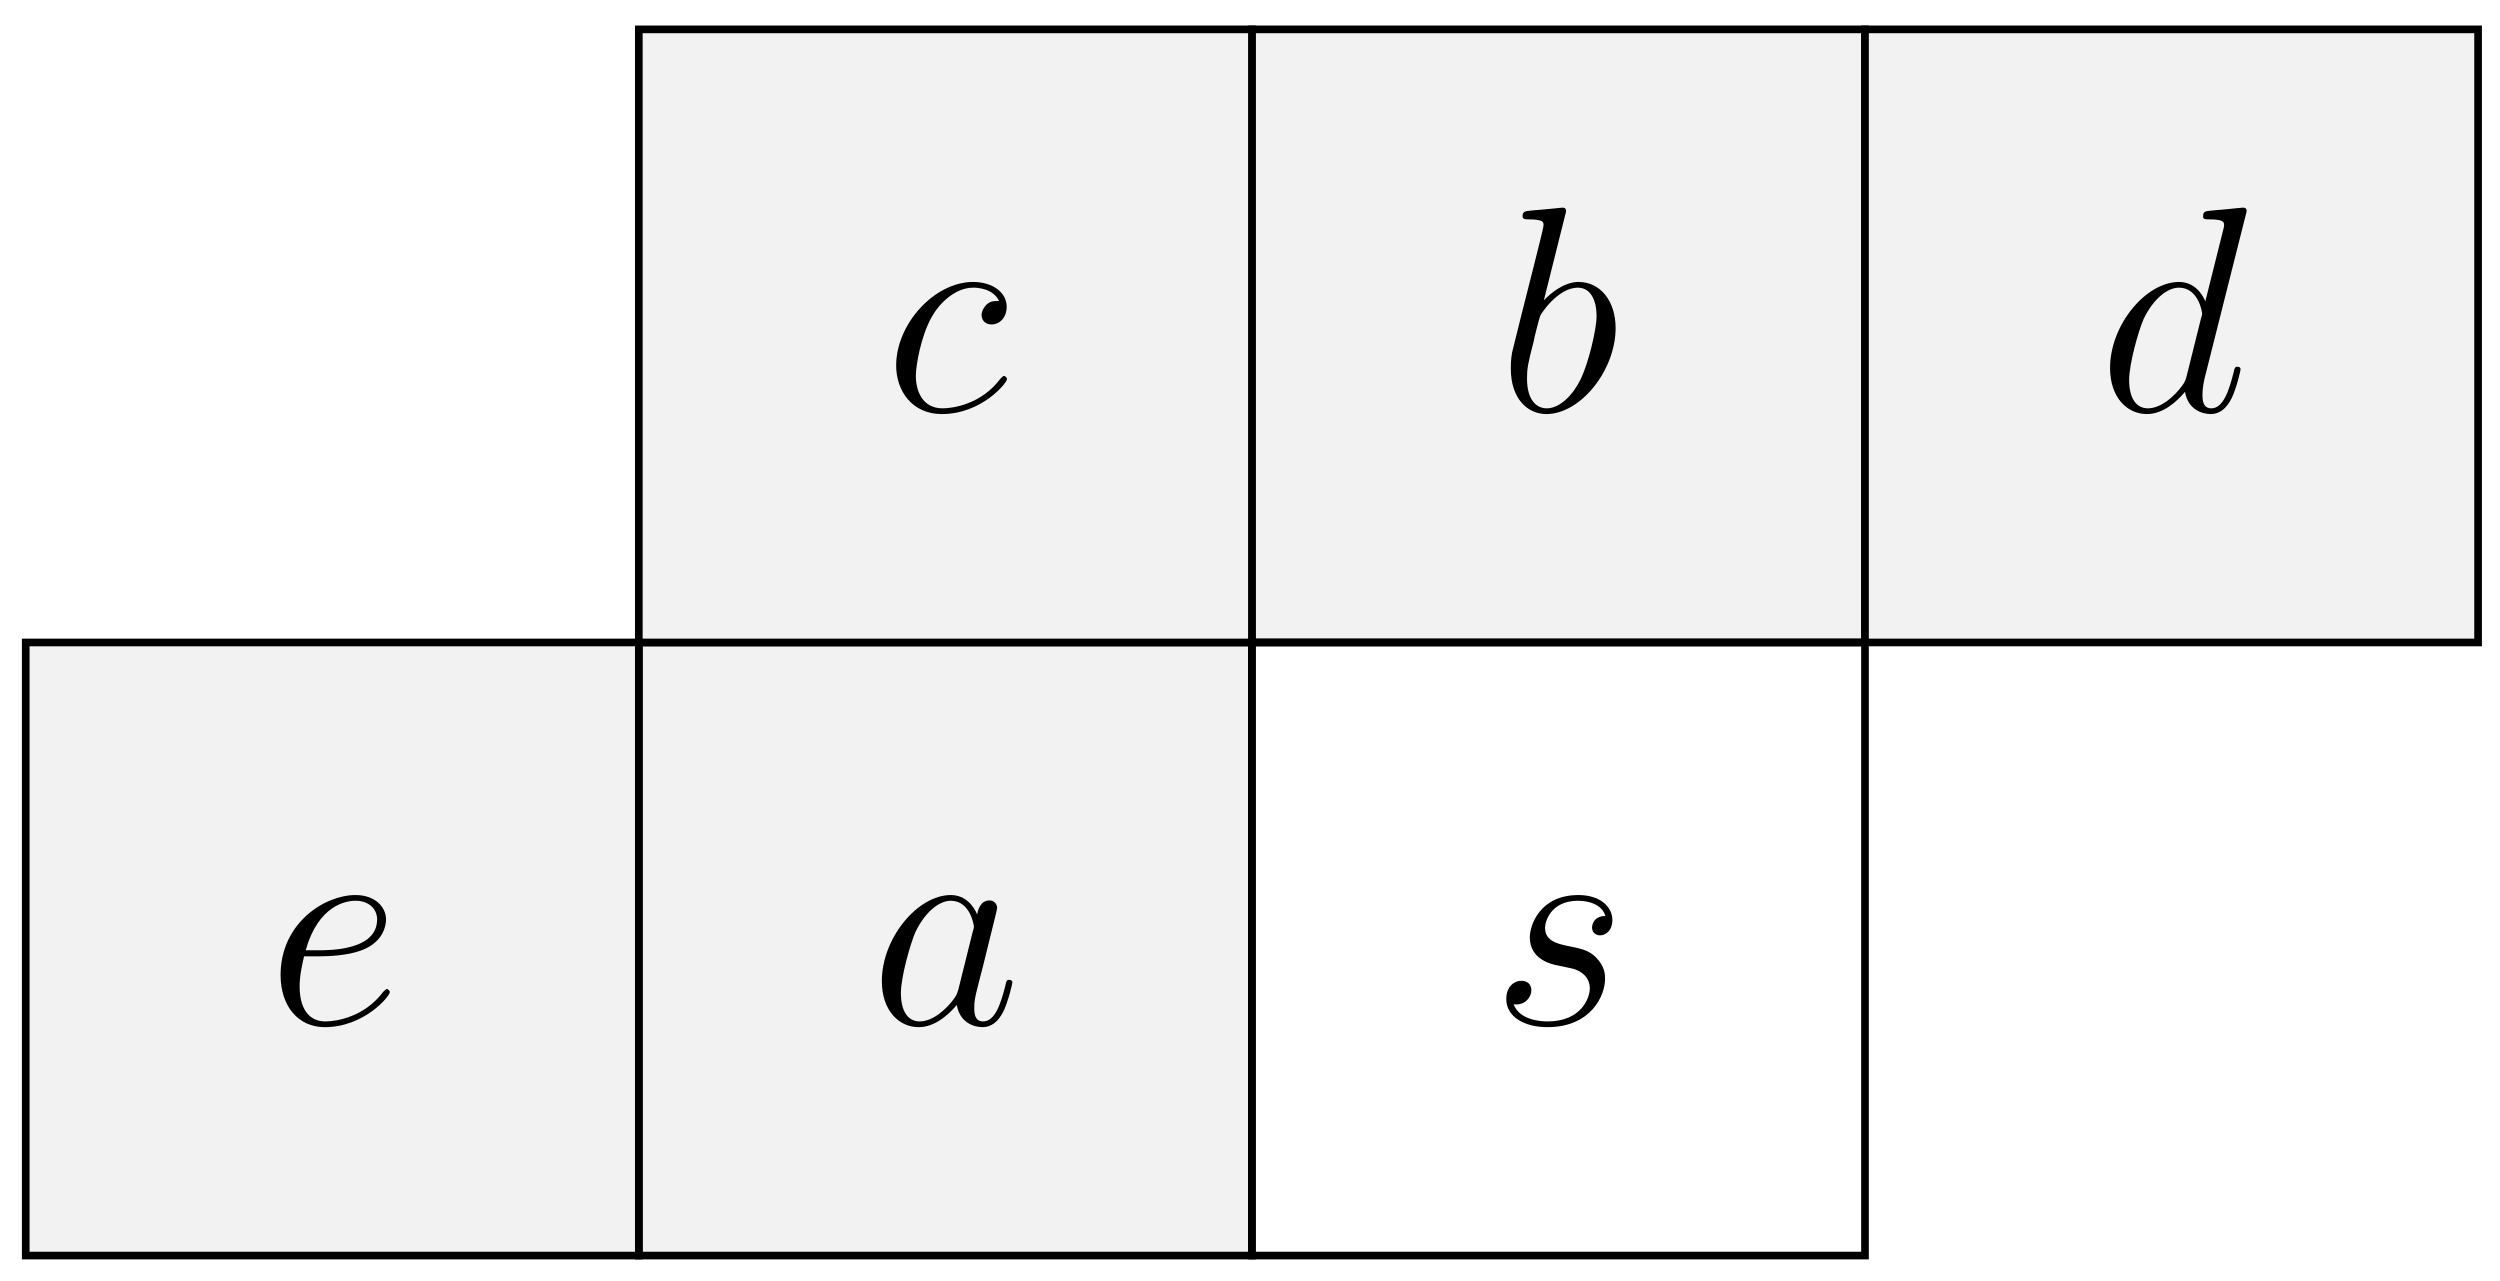
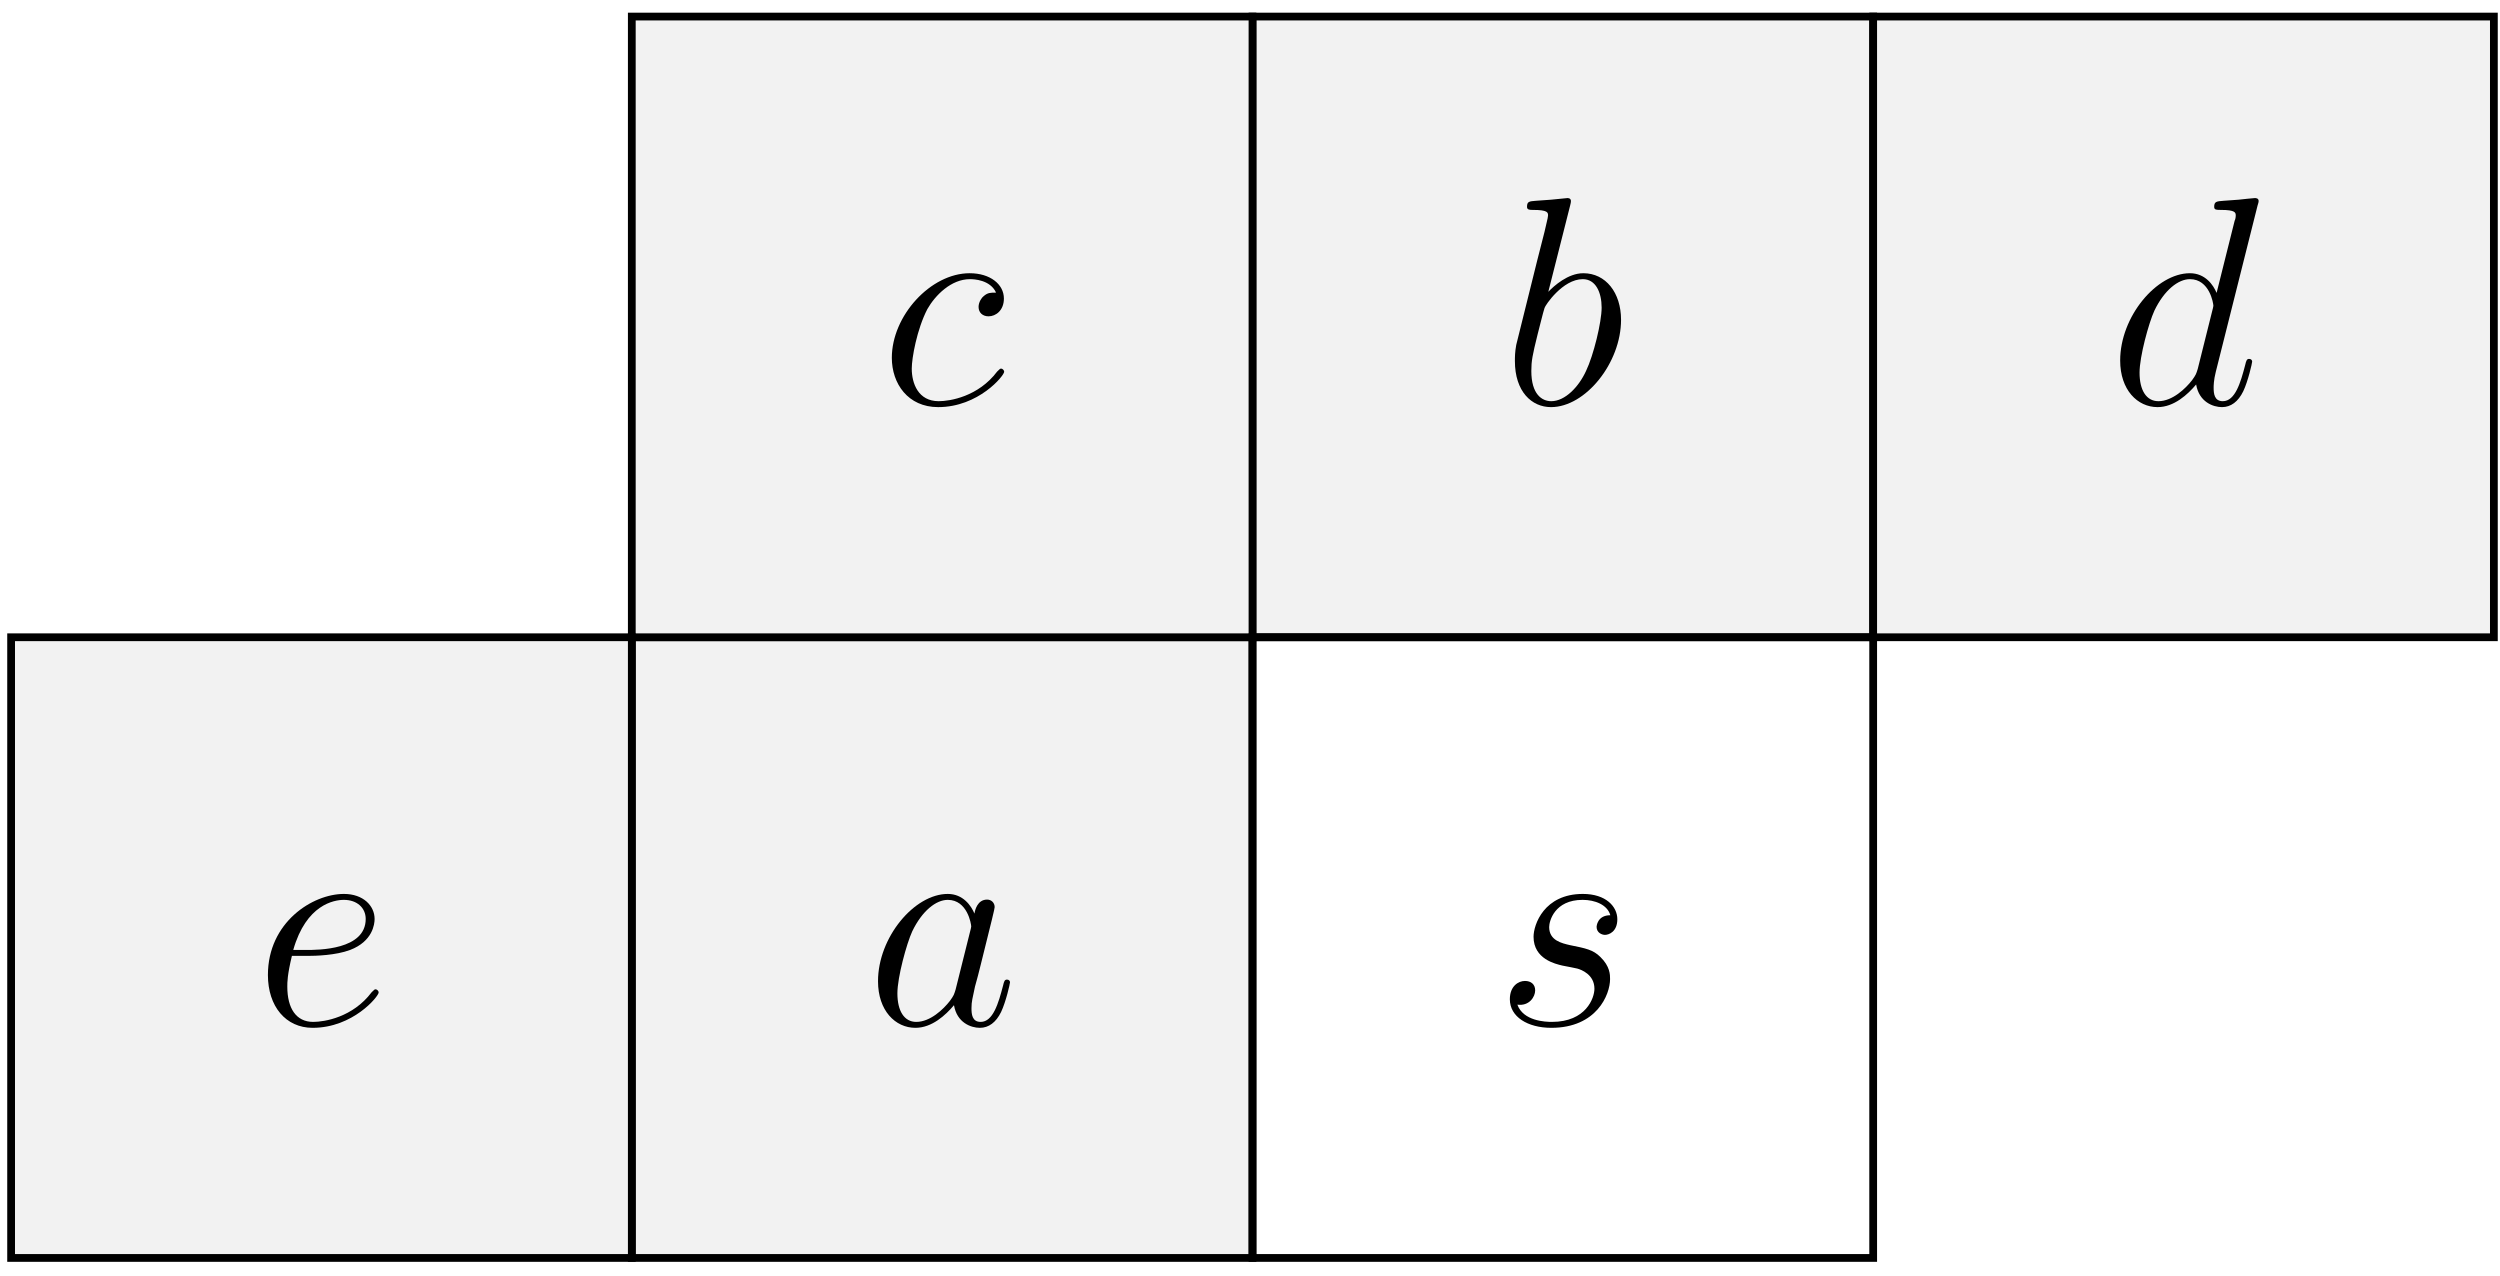
- <svg xmlns="http://www.w3.org/2000/svg" xmlns:xlink="http://www.w3.org/1999/xlink" width="123pt" height="63pt" viewBox="0 0 123 63" version="1.1">
+ <svg xmlns="http://www.w3.org/2000/svg" xmlns:xlink="http://www.w3.org/1999/xlink" width="145pt" height="74pt" viewBox="0 0 145 74" version="1.1">
  <defs>
    <g>
      <symbol overflow="visible" id="glyph0-0">
        <path style="stroke:none;" d="" />
      </symbol>
      <symbol overflow="visible" id="glyph0-1">
-         <path style="stroke:none;" d="M 3.281 -2.891 C 3.531 -2.844 3.922 -2.75 4.016 -2.734 C 4.203 -2.688 4.844 -2.453 4.844 -1.766 C 4.844 -1.312 4.438 -0.141 2.766 -0.141 C 2.469 -0.141 1.391 -0.188 1.094 -0.984 C 1.672 -0.906 1.969 -1.359 1.969 -1.672 C 1.969 -1.969 1.766 -2.141 1.469 -2.141 C 1.156 -2.141 0.734 -1.891 0.734 -1.234 C 0.734 -0.391 1.594 0.141 2.75 0.141 C 4.953 0.141 5.594 -1.469 5.594 -2.219 C 5.594 -2.438 5.594 -2.844 5.141 -3.297 C 4.781 -3.656 4.422 -3.719 3.656 -3.875 C 3.266 -3.969 2.641 -4.094 2.641 -4.75 C 2.641 -5.031 2.906 -6.078 4.266 -6.078 C 4.875 -6.078 5.469 -5.844 5.609 -5.328 C 4.969 -5.328 4.953 -4.781 4.953 -4.766 C 4.953 -4.453 5.219 -4.375 5.344 -4.375 C 5.547 -4.375 5.953 -4.531 5.953 -5.141 C 5.953 -5.734 5.406 -6.359 4.281 -6.359 C 2.391 -6.359 1.891 -4.875 1.891 -4.281 C 1.891 -3.188 2.953 -2.953 3.281 -2.891 Z M 3.281 -2.891 " />
+         <path style="stroke:none;" d="M 3.922 -3.438 C 4.219 -3.391 4.688 -3.281 4.781 -3.266 C 5.016 -3.203 5.781 -2.922 5.781 -2.094 C 5.781 -1.562 5.297 -0.172 3.312 -0.172 C 2.938 -0.172 1.656 -0.219 1.312 -1.172 C 2 -1.078 2.344 -1.625 2.344 -2 C 2.344 -2.359 2.094 -2.547 1.75 -2.547 C 1.375 -2.547 0.875 -2.25 0.875 -1.484 C 0.875 -0.469 1.906 0.172 3.281 0.172 C 5.906 0.172 6.688 -1.75 6.688 -2.656 C 6.688 -2.906 6.688 -3.391 6.125 -3.938 C 5.703 -4.359 5.281 -4.438 4.359 -4.625 C 3.891 -4.734 3.156 -4.891 3.156 -5.672 C 3.156 -6.016 3.469 -7.25 5.094 -7.25 C 5.812 -7.25 6.531 -6.969 6.703 -6.359 C 5.938 -6.359 5.906 -5.703 5.906 -5.688 C 5.906 -5.328 6.234 -5.219 6.391 -5.219 C 6.625 -5.219 7.109 -5.406 7.109 -6.125 C 7.109 -6.859 6.453 -7.594 5.109 -7.594 C 2.859 -7.594 2.25 -5.812 2.25 -5.109 C 2.25 -3.812 3.531 -3.531 3.922 -3.438 Z M 3.922 -3.438 " />
      </symbol>
      <symbol overflow="visible" id="glyph0-2">
-         <path style="stroke:none;" d="M 4.344 -1.719 C 4.266 -1.469 4.266 -1.438 4.062 -1.172 C 3.75 -0.766 3.109 -0.141 2.438 -0.141 C 1.844 -0.141 1.516 -0.672 1.516 -1.531 C 1.516 -2.328 1.969 -3.938 2.234 -4.547 C 2.719 -5.547 3.406 -6.078 3.969 -6.078 C 4.922 -6.078 5.109 -4.891 5.109 -4.781 C 5.109 -4.766 5.062 -4.578 5.047 -4.547 Z M 5.266 -5.406 C 5.109 -5.781 4.719 -6.359 3.969 -6.359 C 2.344 -6.359 0.578 -4.25 0.578 -2.125 C 0.578 -0.688 1.406 0.141 2.391 0.141 C 3.188 0.141 3.859 -0.469 4.266 -0.953 C 4.406 -0.094 5.094 0.141 5.531 0.141 C 5.953 0.141 6.297 -0.109 6.562 -0.641 C 6.797 -1.125 7 -2 7 -2.062 C 7 -2.141 6.938 -2.188 6.844 -2.188 C 6.719 -2.188 6.703 -2.125 6.656 -1.906 C 6.438 -1.047 6.156 -0.141 5.562 -0.141 C 5.156 -0.141 5.125 -0.516 5.125 -0.812 C 5.125 -1.141 5.156 -1.297 5.297 -1.859 C 5.391 -2.219 5.469 -2.531 5.578 -2.953 C 6.109 -5.125 6.25 -5.641 6.25 -5.719 C 6.25 -5.922 6.094 -6.094 5.875 -6.094 C 5.406 -6.094 5.297 -5.578 5.266 -5.406 Z M 5.266 -5.406 " />
+         <path style="stroke:none;" d="M 5.188 -2.047 C 5.094 -1.75 5.094 -1.719 4.859 -1.391 C 4.484 -0.906 3.719 -0.172 2.906 -0.172 C 2.203 -0.172 1.812 -0.812 1.812 -1.828 C 1.812 -2.766 2.344 -4.703 2.672 -5.422 C 3.25 -6.625 4.062 -7.25 4.734 -7.25 C 5.875 -7.25 6.094 -5.844 6.094 -5.703 C 6.094 -5.688 6.047 -5.453 6.031 -5.422 Z M 6.281 -6.453 C 6.094 -6.906 5.625 -7.594 4.734 -7.594 C 2.797 -7.594 0.688 -5.078 0.688 -2.531 C 0.688 -0.828 1.688 0.172 2.859 0.172 C 3.812 0.172 4.609 -0.562 5.094 -1.141 C 5.266 -0.125 6.078 0.172 6.594 0.172 C 7.109 0.172 7.531 -0.141 7.828 -0.75 C 8.109 -1.344 8.344 -2.391 8.344 -2.469 C 8.344 -2.547 8.281 -2.625 8.172 -2.625 C 8.031 -2.625 8 -2.531 7.938 -2.266 C 7.672 -1.25 7.359 -0.172 6.641 -0.172 C 6.141 -0.172 6.109 -0.625 6.109 -0.969 C 6.109 -1.359 6.172 -1.547 6.312 -2.219 C 6.438 -2.656 6.531 -3.031 6.656 -3.531 C 7.297 -6.109 7.453 -6.734 7.453 -6.828 C 7.453 -7.078 7.266 -7.266 7.016 -7.266 C 6.453 -7.266 6.312 -6.656 6.281 -6.453 Z M 6.281 -6.453 " />
      </symbol>
      <symbol overflow="visible" id="glyph0-3">
-         <path style="stroke:none;" d="M 3.328 -9.641 C 3.344 -9.703 3.375 -9.797 3.375 -9.859 C 3.375 -10.016 3.234 -10.016 3.203 -10.016 C 3.188 -10.016 2.672 -9.969 2.406 -9.938 C 2.156 -9.922 1.953 -9.891 1.688 -9.875 C 1.344 -9.844 1.234 -9.828 1.234 -9.578 C 1.234 -9.438 1.391 -9.438 1.531 -9.438 C 2.266 -9.438 2.266 -9.297 2.266 -9.156 C 2.266 -9.062 2.156 -8.641 2.094 -8.375 L 1.75 -7 C 1.594 -6.422 0.781 -3.141 0.719 -2.891 C 0.656 -2.531 0.656 -2.281 0.656 -2.094 C 0.656 -0.625 1.469 0.141 2.406 0.141 C 4.078 0.141 5.812 -2 5.812 -4.094 C 5.812 -5.422 5.062 -6.359 3.984 -6.359 C 3.234 -6.359 2.547 -5.734 2.281 -5.453 Z M 2.422 -0.141 C 1.969 -0.141 1.453 -0.484 1.453 -1.609 C 1.453 -2.094 1.5 -2.359 1.766 -3.375 C 1.797 -3.562 2.031 -4.484 2.094 -4.672 C 2.125 -4.781 2.969 -6.078 3.953 -6.078 C 4.594 -6.078 4.875 -5.438 4.875 -4.688 C 4.875 -4 4.469 -2.359 4.109 -1.609 C 3.75 -0.844 3.094 -0.141 2.422 -0.141 Z M 2.422 -0.141 " />
+         <path style="stroke:none;" d="M 3.984 -11.516 C 4 -11.594 4.031 -11.688 4.031 -11.781 C 4.031 -11.953 3.859 -11.953 3.828 -11.953 C 3.812 -11.953 3.188 -11.891 2.875 -11.859 C 2.578 -11.844 2.328 -11.812 2.016 -11.797 C 1.594 -11.766 1.484 -11.75 1.484 -11.438 C 1.484 -11.266 1.656 -11.266 1.828 -11.266 C 2.703 -11.266 2.703 -11.109 2.703 -10.938 C 2.703 -10.812 2.562 -10.312 2.5 -10 L 2.078 -8.344 C 1.906 -7.656 0.938 -3.75 0.859 -3.438 C 0.781 -3.016 0.781 -2.719 0.781 -2.5 C 0.781 -0.734 1.75 0.172 2.875 0.172 C 4.875 0.172 6.938 -2.391 6.938 -4.891 C 6.938 -6.469 6.047 -7.594 4.75 -7.594 C 3.859 -7.594 3.047 -6.859 2.719 -6.516 Z M 2.891 -0.172 C 2.344 -0.172 1.734 -0.578 1.734 -1.922 C 1.734 -2.5 1.797 -2.828 2.094 -4.031 C 2.156 -4.25 2.422 -5.359 2.5 -5.578 C 2.531 -5.719 3.547 -7.25 4.719 -7.25 C 5.469 -7.25 5.812 -6.484 5.812 -5.594 C 5.812 -4.766 5.344 -2.828 4.906 -1.922 C 4.484 -1 3.688 -0.172 2.891 -0.172 Z M 2.891 -0.172 " />
      </symbol>
      <symbol overflow="visible" id="glyph0-4">
-         <path style="stroke:none;" d="M 2.578 -3.344 C 2.969 -3.344 3.953 -3.375 4.641 -3.641 C 5.734 -4.047 5.844 -4.891 5.844 -5.156 C 5.844 -5.781 5.297 -6.359 4.344 -6.359 C 2.828 -6.359 0.656 -4.984 0.656 -2.422 C 0.656 -0.906 1.516 0.141 2.828 0.141 C 4.781 0.141 6.031 -1.391 6.031 -1.578 C 6.031 -1.656 5.938 -1.734 5.891 -1.734 C 5.844 -1.734 5.828 -1.719 5.703 -1.594 C 4.781 -0.359 3.406 -0.141 2.859 -0.141 C 2.031 -0.141 1.594 -0.797 1.594 -1.859 C 1.594 -2.062 1.594 -2.422 1.812 -3.344 Z M 1.891 -3.641 C 2.516 -5.859 3.875 -6.078 4.344 -6.078 C 4.969 -6.078 5.406 -5.703 5.406 -5.156 C 5.406 -3.641 3.094 -3.641 2.5 -3.641 Z M 1.891 -3.641 " />
+         <path style="stroke:none;" d="M 3.078 -4 C 3.547 -4 4.719 -4.031 5.547 -4.344 C 6.859 -4.844 6.969 -5.844 6.969 -6.141 C 6.969 -6.906 6.312 -7.594 5.188 -7.594 C 3.375 -7.594 0.781 -5.953 0.781 -2.891 C 0.781 -1.078 1.812 0.172 3.375 0.172 C 5.719 0.172 7.203 -1.656 7.203 -1.875 C 7.203 -1.984 7.094 -2.062 7.031 -2.062 C 6.969 -2.062 6.953 -2.047 6.797 -1.891 C 5.703 -0.438 4.062 -0.172 3.406 -0.172 C 2.422 -0.172 1.906 -0.953 1.906 -2.219 C 1.906 -2.469 1.906 -2.891 2.172 -4 Z M 2.25 -4.344 C 3 -6.984 4.625 -7.25 5.188 -7.25 C 5.938 -7.25 6.453 -6.797 6.453 -6.141 C 6.453 -4.344 3.703 -4.344 2.984 -4.344 Z M 2.25 -4.344 " />
      </symbol>
      <symbol overflow="visible" id="glyph0-5">
-         <path style="stroke:none;" d="M 5.641 -5.422 C 5.359 -5.422 5.234 -5.422 5.031 -5.25 C 4.953 -5.172 4.781 -4.969 4.781 -4.734 C 4.781 -4.438 5 -4.266 5.281 -4.266 C 5.625 -4.266 6.016 -4.562 6.016 -5.141 C 6.016 -5.828 5.344 -6.359 4.359 -6.359 C 2.469 -6.359 0.578 -4.297 0.578 -2.25 C 0.578 -1 1.359 0.141 2.828 0.141 C 4.781 0.141 6.031 -1.391 6.031 -1.578 C 6.031 -1.656 5.938 -1.734 5.891 -1.734 C 5.844 -1.734 5.828 -1.719 5.703 -1.594 C 4.781 -0.359 3.406 -0.141 2.859 -0.141 C 1.859 -0.141 1.547 -1.016 1.547 -1.734 C 1.547 -2.234 1.781 -3.641 2.312 -4.609 C 2.688 -5.297 3.469 -6.078 4.375 -6.078 C 4.562 -6.078 5.344 -6.047 5.641 -5.422 Z M 5.641 -5.422 " />
+         <path style="stroke:none;" d="M 6.734 -6.469 C 6.406 -6.469 6.25 -6.469 6.016 -6.266 C 5.906 -6.188 5.719 -5.922 5.719 -5.641 C 5.719 -5.297 5.969 -5.094 6.297 -5.094 C 6.719 -5.094 7.188 -5.438 7.188 -6.125 C 7.188 -6.953 6.391 -7.594 5.203 -7.594 C 2.938 -7.594 0.688 -5.125 0.688 -2.688 C 0.688 -1.188 1.625 0.172 3.375 0.172 C 5.719 0.172 7.203 -1.656 7.203 -1.875 C 7.203 -1.984 7.094 -2.062 7.031 -2.062 C 6.969 -2.062 6.953 -2.047 6.797 -1.891 C 5.703 -0.438 4.062 -0.172 3.406 -0.172 C 2.219 -0.172 1.844 -1.203 1.844 -2.062 C 1.844 -2.672 2.141 -4.344 2.75 -5.516 C 3.203 -6.312 4.125 -7.25 5.219 -7.25 C 5.438 -7.25 6.391 -7.219 6.734 -6.469 Z M 6.734 -6.469 " />
      </symbol>
      <symbol overflow="visible" id="glyph0-6">
-         <path style="stroke:none;" d="M 7.25 -9.641 C 7.266 -9.703 7.297 -9.797 7.297 -9.859 C 7.297 -10.016 7.156 -10.016 7.125 -10.016 C 7.109 -10.016 6.406 -9.953 6.328 -9.938 C 6.094 -9.922 5.875 -9.891 5.609 -9.875 C 5.25 -9.844 5.156 -9.828 5.156 -9.578 C 5.156 -9.438 5.266 -9.438 5.469 -9.438 C 6.172 -9.438 6.188 -9.297 6.188 -9.156 C 6.188 -9.078 6.156 -8.953 6.141 -8.906 L 5.266 -5.406 C 5.109 -5.781 4.719 -6.359 3.969 -6.359 C 2.344 -6.359 0.578 -4.25 0.578 -2.125 C 0.578 -0.688 1.406 0.141 2.391 0.141 C 3.188 0.141 3.859 -0.469 4.266 -0.953 C 4.406 -0.094 5.094 0.141 5.531 0.141 C 5.953 0.141 6.297 -0.109 6.562 -0.641 C 6.797 -1.125 7 -2 7 -2.062 C 7 -2.141 6.938 -2.188 6.844 -2.188 C 6.719 -2.188 6.703 -2.125 6.656 -1.906 C 6.438 -1.047 6.156 -0.141 5.562 -0.141 C 5.156 -0.141 5.125 -0.516 5.125 -0.812 C 5.125 -0.859 5.125 -1.172 5.219 -1.578 Z M 4.344 -1.719 C 4.266 -1.469 4.266 -1.438 4.062 -1.172 C 3.75 -0.766 3.109 -0.141 2.438 -0.141 C 1.844 -0.141 1.516 -0.672 1.516 -1.531 C 1.516 -2.328 1.969 -3.938 2.234 -4.547 C 2.719 -5.547 3.406 -6.078 3.969 -6.078 C 4.922 -6.078 5.109 -4.891 5.109 -4.781 C 5.109 -4.766 5.062 -4.578 5.047 -4.547 Z M 4.344 -1.719 " />
+         <path style="stroke:none;" d="M 8.656 -11.516 C 8.672 -11.594 8.719 -11.688 8.719 -11.781 C 8.719 -11.953 8.547 -11.953 8.5 -11.953 C 8.484 -11.953 7.641 -11.875 7.562 -11.859 C 7.266 -11.844 7.016 -11.812 6.703 -11.797 C 6.266 -11.766 6.141 -11.75 6.141 -11.438 C 6.141 -11.266 6.281 -11.266 6.531 -11.266 C 7.375 -11.266 7.391 -11.109 7.391 -10.938 C 7.391 -10.828 7.359 -10.688 7.328 -10.641 L 6.281 -6.453 C 6.094 -6.906 5.625 -7.594 4.734 -7.594 C 2.797 -7.594 0.688 -5.078 0.688 -2.531 C 0.688 -0.828 1.688 0.172 2.859 0.172 C 3.812 0.172 4.609 -0.562 5.094 -1.141 C 5.266 -0.125 6.078 0.172 6.594 0.172 C 7.109 0.172 7.531 -0.141 7.828 -0.75 C 8.109 -1.344 8.344 -2.391 8.344 -2.469 C 8.344 -2.547 8.281 -2.625 8.172 -2.625 C 8.031 -2.625 8 -2.531 7.938 -2.266 C 7.672 -1.25 7.359 -0.172 6.641 -0.172 C 6.141 -0.172 6.109 -0.625 6.109 -0.969 C 6.109 -1.031 6.109 -1.391 6.234 -1.875 Z M 5.188 -2.047 C 5.094 -1.75 5.094 -1.719 4.859 -1.391 C 4.484 -0.906 3.719 -0.172 2.906 -0.172 C 2.203 -0.172 1.812 -0.812 1.812 -1.828 C 1.812 -2.766 2.344 -4.703 2.672 -5.422 C 3.25 -6.625 4.062 -7.25 4.734 -7.25 C 5.875 -7.25 6.094 -5.844 6.094 -5.703 C 6.094 -5.688 6.047 -5.453 6.031 -5.422 Z M 5.188 -2.047 " />
      </symbol>
    </g>
+     <clipPath id="clip1">
+       <path d="M 36 36 L 73 36 L 73 73.66 L 36 73.66 Z M 36 36 " />
+     </clipPath>
+     <clipPath id="clip2">
+       <path d="M 0 36 L 37 36 L 37 73.66 L 0 73.66 Z M 0 36 " />
+     </clipPath>
+     <clipPath id="clip3">
+       <path d="M 72 36 L 109 36 L 109 73.66 L 72 73.66 Z M 72 36 " />
+     </clipPath>
  </defs>
  <g id="surface1">
-     <path style="fill-rule:evenodd;fill:rgb(94.922%,94.922%,94.922%);fill-opacity:1;stroke-width:3.77;stroke-linecap:butt;stroke-linejoin:miter;stroke:rgb(0%,0%,0%);stroke-opacity:1;stroke-miterlimit:10;" d="M 314.297 12.266 L 615.938 12.266 L 615.938 313.906 L 314.297 313.906 Z M 314.297 12.266 " transform="matrix(0.1,0,0,-0.1,0,63)" />
-     <path style="fill-rule:evenodd;fill:rgb(94.922%,94.922%,94.922%);fill-opacity:1;stroke-width:3.77;stroke-linecap:butt;stroke-linejoin:miter;stroke:rgb(0%,0%,0%);stroke-opacity:1;stroke-miterlimit:10;" d="M 615.938 313.906 L 917.578 313.906 L 917.578 615.547 L 615.938 615.547 Z M 615.938 313.906 " transform="matrix(0.1,0,0,-0.1,0,63)" />
-     <path style="fill-rule:evenodd;fill:rgb(94.922%,94.922%,94.922%);fill-opacity:1;stroke-width:3.77;stroke-linecap:butt;stroke-linejoin:miter;stroke:rgb(0%,0%,0%);stroke-opacity:1;stroke-miterlimit:10;" d="M 314.297 313.906 L 615.938 313.906 L 615.938 615.547 L 314.297 615.547 Z M 314.297 313.906 " transform="matrix(0.1,0,0,-0.1,0,63)" />
-     <path style="fill-rule:evenodd;fill:rgb(94.922%,94.922%,94.922%);fill-opacity:1;stroke-width:3.77;stroke-linecap:butt;stroke-linejoin:miter;stroke:rgb(0%,0%,0%);stroke-opacity:1;stroke-miterlimit:10;" d="M 917.578 313.906 L 1219.219 313.906 L 1219.219 615.547 L 917.578 615.547 Z M 917.578 313.906 " transform="matrix(0.1,0,0,-0.1,0,63)" />
-     <path style="fill-rule:evenodd;fill:rgb(94.922%,94.922%,94.922%);fill-opacity:1;stroke-width:3.77;stroke-linecap:butt;stroke-linejoin:miter;stroke:rgb(0%,0%,0%);stroke-opacity:1;stroke-miterlimit:10;" d="M 12.656 12.266 L 314.297 12.266 L 314.297 313.906 L 12.656 313.906 Z M 12.656 12.266 " transform="matrix(0.1,0,0,-0.1,0,63)" />
-     <path style="fill:none;stroke-width:3.77;stroke-linecap:butt;stroke-linejoin:miter;stroke:rgb(0%,0%,0%);stroke-opacity:1;stroke-miterlimit:10;" d="M 615.938 12.266 L 917.578 12.266 L 917.578 313.906 L 615.938 313.906 Z M 615.938 12.266 " transform="matrix(0.1,0,0,-0.1,0,63)" />
-     <g style="fill:rgb(0%,0%,0%);fill-opacity:1;">
-       <use xlink:href="#glyph0-1" x="73.375" y="50.395" />
+     <path style=" stroke:none;fill-rule:evenodd;fill:rgb(94.922%,94.922%,94.922%);fill-opacity:1;" d="M 36.645 72.961 L 72.645 72.961 L 72.645 36.961 L 36.645 36.961 Z M 36.645 72.961 " />
+     <g clip-path="url(#clip1)" clip-rule="nonzero">
+       <path style="fill:none;stroke-width:4.5;stroke-linecap:butt;stroke-linejoin:miter;stroke:rgb(0%,0%,0%);stroke-opacity:1;stroke-miterlimit:10;" d="M 367.005 7.011 L 727.005 7.011 L 727.005 367.011 L 367.005 367.011 Z M 367.005 7.011 " transform="matrix(0.1,0,0,-0.1,-0.056,73.662)" />
+     </g>
+     <path style="fill-rule:evenodd;fill:rgb(94.922%,94.922%,94.922%);fill-opacity:1;stroke-width:4.5;stroke-linecap:butt;stroke-linejoin:miter;stroke:rgb(0%,0%,0%);stroke-opacity:1;stroke-miterlimit:10;" d="M 727.005 367.011 L 1087.005 367.011 L 1087.005 727.011 L 727.005 727.011 Z M 727.005 367.011 " transform="matrix(0.1,0,0,-0.1,-0.056,73.662)" />
+     <path style="fill-rule:evenodd;fill:rgb(94.922%,94.922%,94.922%);fill-opacity:1;stroke-width:4.5;stroke-linecap:butt;stroke-linejoin:miter;stroke:rgb(0%,0%,0%);stroke-opacity:1;stroke-miterlimit:10;" d="M 367.005 367.011 L 727.005 367.011 L 727.005 727.011 L 367.005 727.011 Z M 367.005 367.011 " transform="matrix(0.1,0,0,-0.1,-0.056,73.662)" />
+     <path style="fill-rule:evenodd;fill:rgb(94.922%,94.922%,94.922%);fill-opacity:1;stroke-width:4.5;stroke-linecap:butt;stroke-linejoin:miter;stroke:rgb(0%,0%,0%);stroke-opacity:1;stroke-miterlimit:10;" d="M 1087.005 367.011 L 1447.005 367.011 L 1447.005 727.011 L 1087.005 727.011 Z M 1087.005 367.011 " transform="matrix(0.1,0,0,-0.1,-0.056,73.662)" />
+     <path style=" stroke:none;fill-rule:evenodd;fill:rgb(94.922%,94.922%,94.922%);fill-opacity:1;" d="M 0.645 72.961 L 36.645 72.961 L 36.645 36.961 L 0.645 36.961 Z M 0.645 72.961 " />
+     <g clip-path="url(#clip2)" clip-rule="nonzero">
+       <path style="fill:none;stroke-width:4.5;stroke-linecap:butt;stroke-linejoin:miter;stroke:rgb(0%,0%,0%);stroke-opacity:1;stroke-miterlimit:10;" d="M 7.005 7.011 L 367.005 7.011 L 367.005 367.011 L 7.005 367.011 Z M 7.005 7.011 " transform="matrix(0.1,0,0,-0.1,-0.056,73.662)" />
+     </g>
+     <g clip-path="url(#clip3)" clip-rule="nonzero">
+       <path style="fill:none;stroke-width:4.5;stroke-linecap:butt;stroke-linejoin:miter;stroke:rgb(0%,0%,0%);stroke-opacity:1;stroke-miterlimit:10;" d="M 727.005 7.011 L 1087.005 7.011 L 1087.005 367.011 L 727.005 367.011 Z M 727.005 7.011 " transform="matrix(0.1,0,0,-0.1,-0.056,73.662)" />
    </g>
    <g style="fill:rgb(0%,0%,0%);fill-opacity:1;">
-       <use xlink:href="#glyph0-2" x="42.809" y="50.395" />
+       <use xlink:href="#glyph0-1" x="86.696" y="59.442" />
    </g>
    <g style="fill:rgb(0%,0%,0%);fill-opacity:1;">
-       <use xlink:href="#glyph0-3" x="73.676" y="20.231" />
+       <use xlink:href="#glyph0-2" x="50.237" y="59.442" />
    </g>
    <g style="fill:rgb(0%,0%,0%);fill-opacity:1;">
-       <use xlink:href="#glyph0-4" x="13.148" y="50.395" />
+       <use xlink:href="#glyph0-3" x="87.083" y="23.441" />
    </g>
    <g style="fill:rgb(0%,0%,0%);fill-opacity:1;">
-       <use xlink:href="#glyph0-5" x="43.513" y="20.231" />
+       <use xlink:href="#glyph0-4" x="14.758" y="59.442" />
    </g>
    <g style="fill:rgb(0%,0%,0%);fill-opacity:1;">
-       <use xlink:href="#glyph0-6" x="103.237" y="20.231" />
+       <use xlink:href="#glyph0-5" x="51.038" y="23.441" />
+     </g>
+     <g style="fill:rgb(0%,0%,0%);fill-opacity:1;">
+       <use xlink:href="#glyph0-6" x="122.282" y="23.441" />
    </g>
  </g>
</svg>
